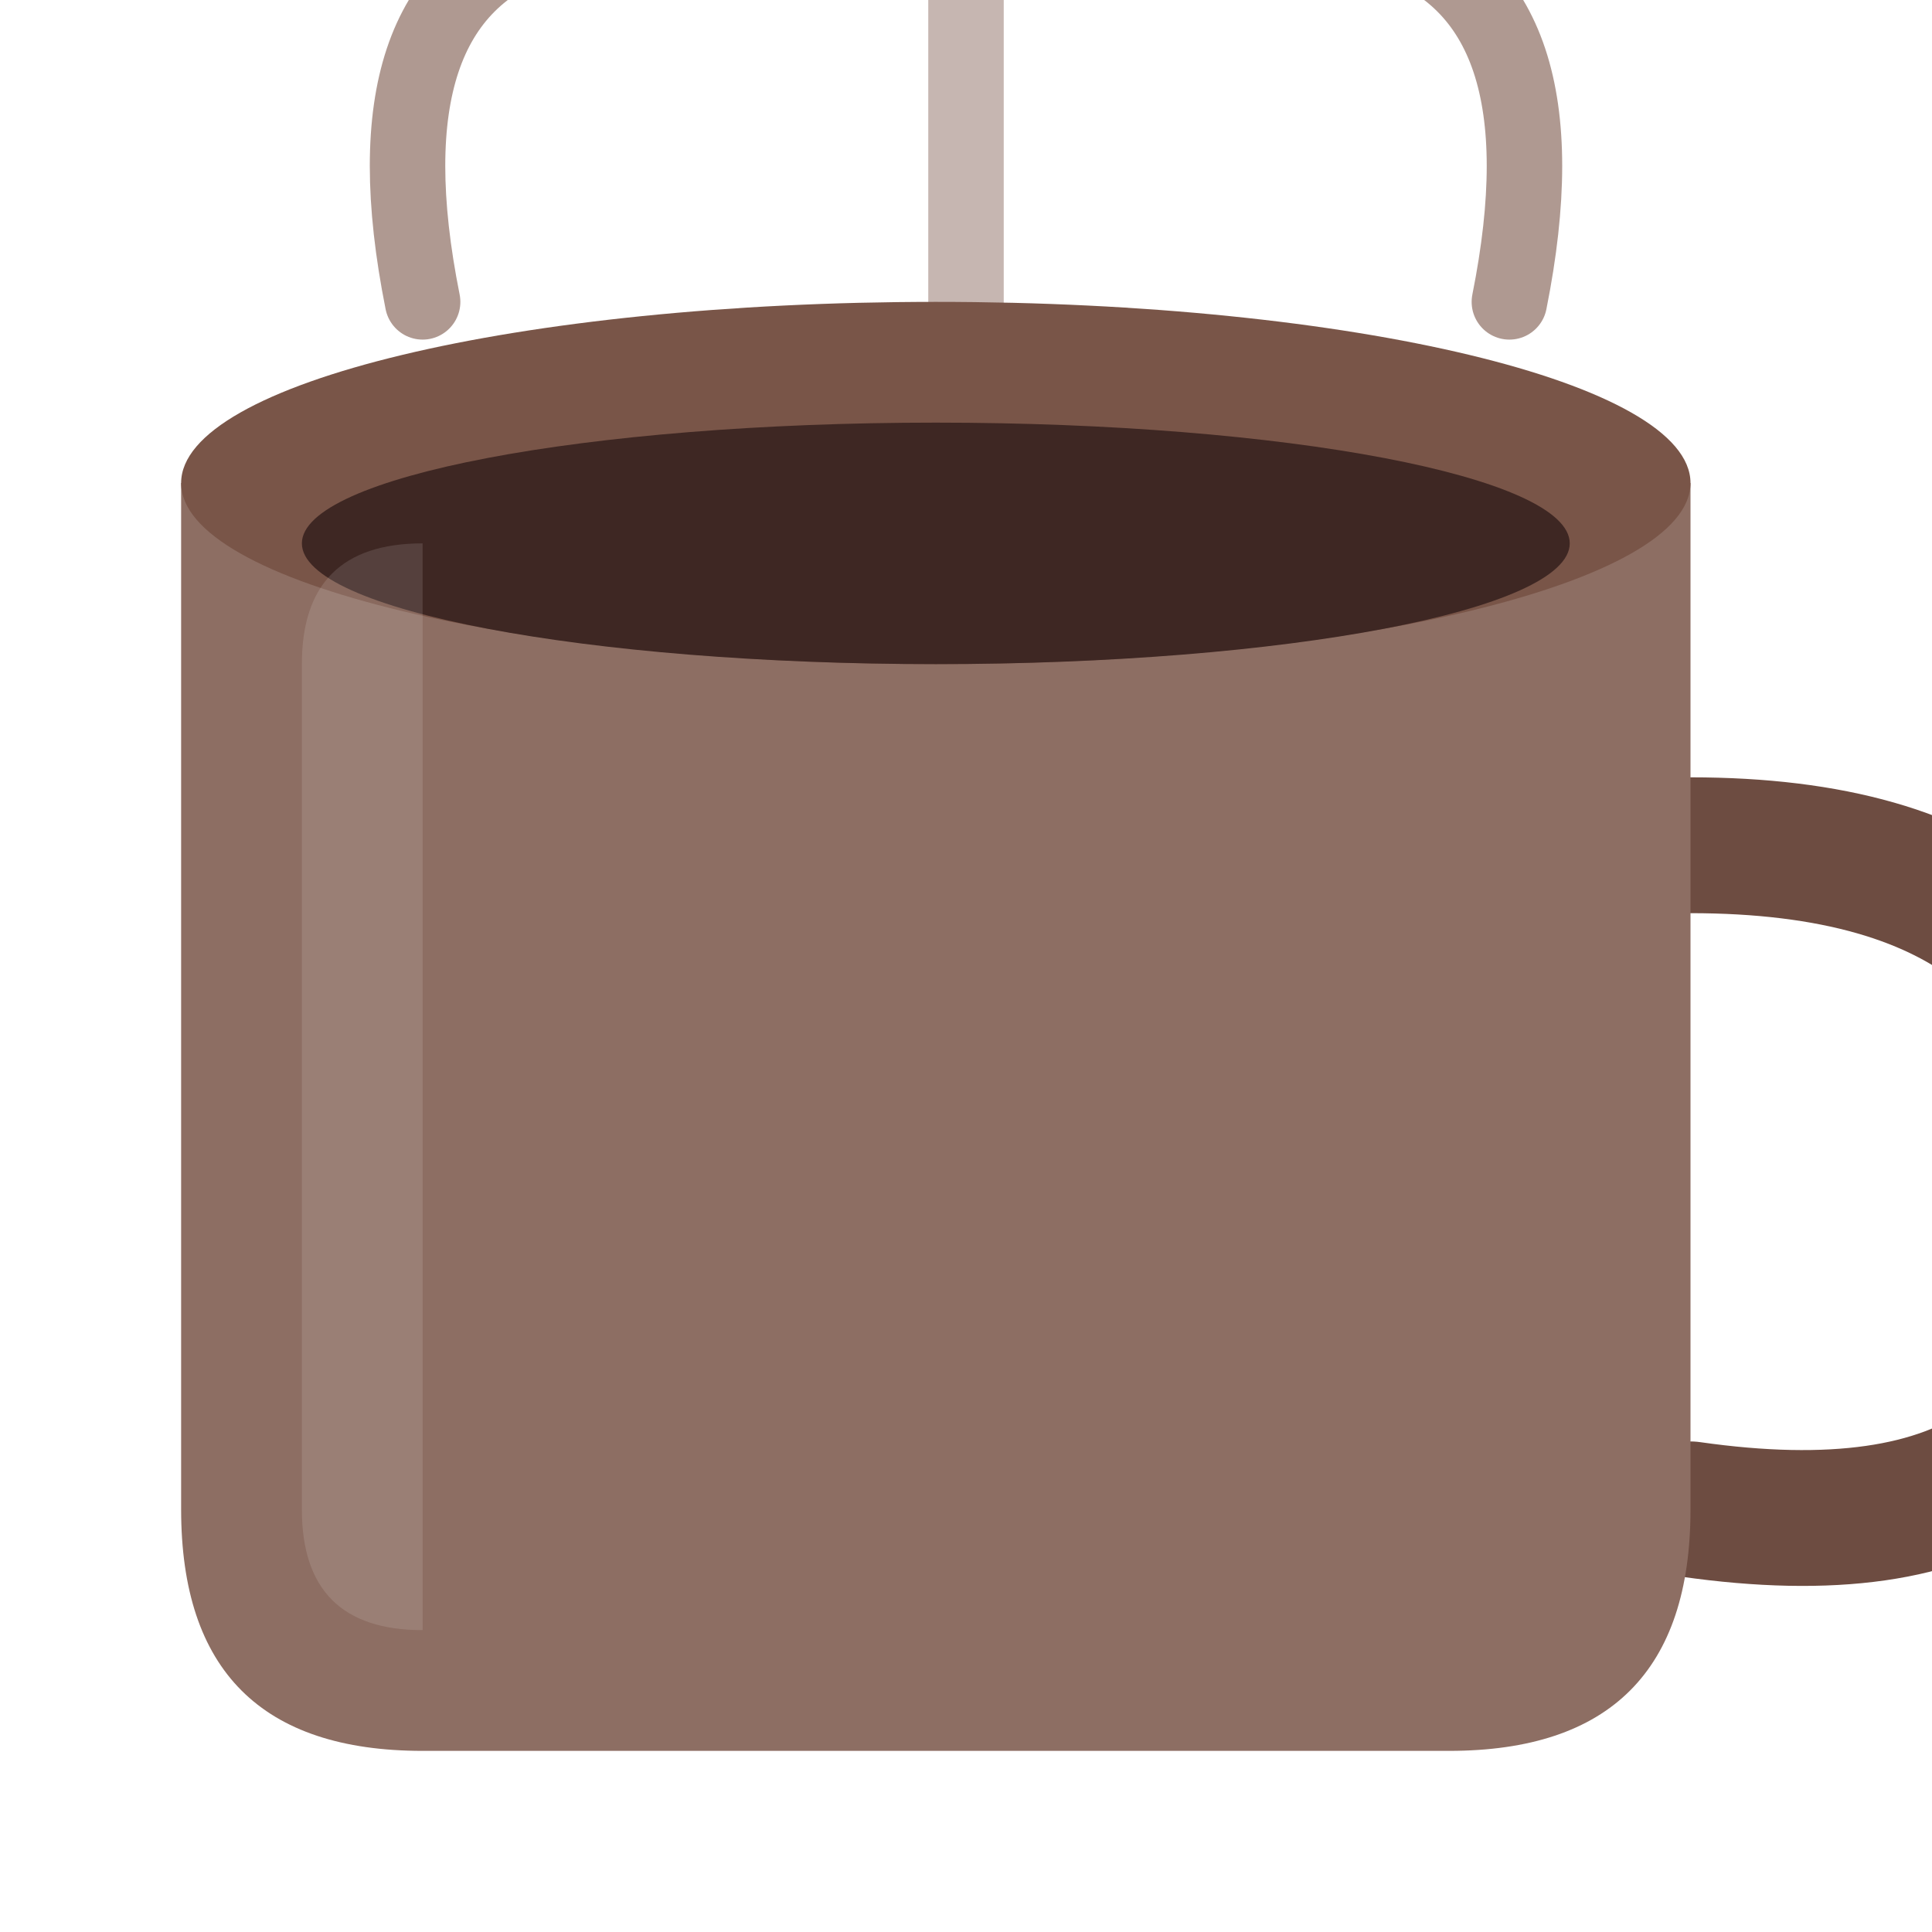
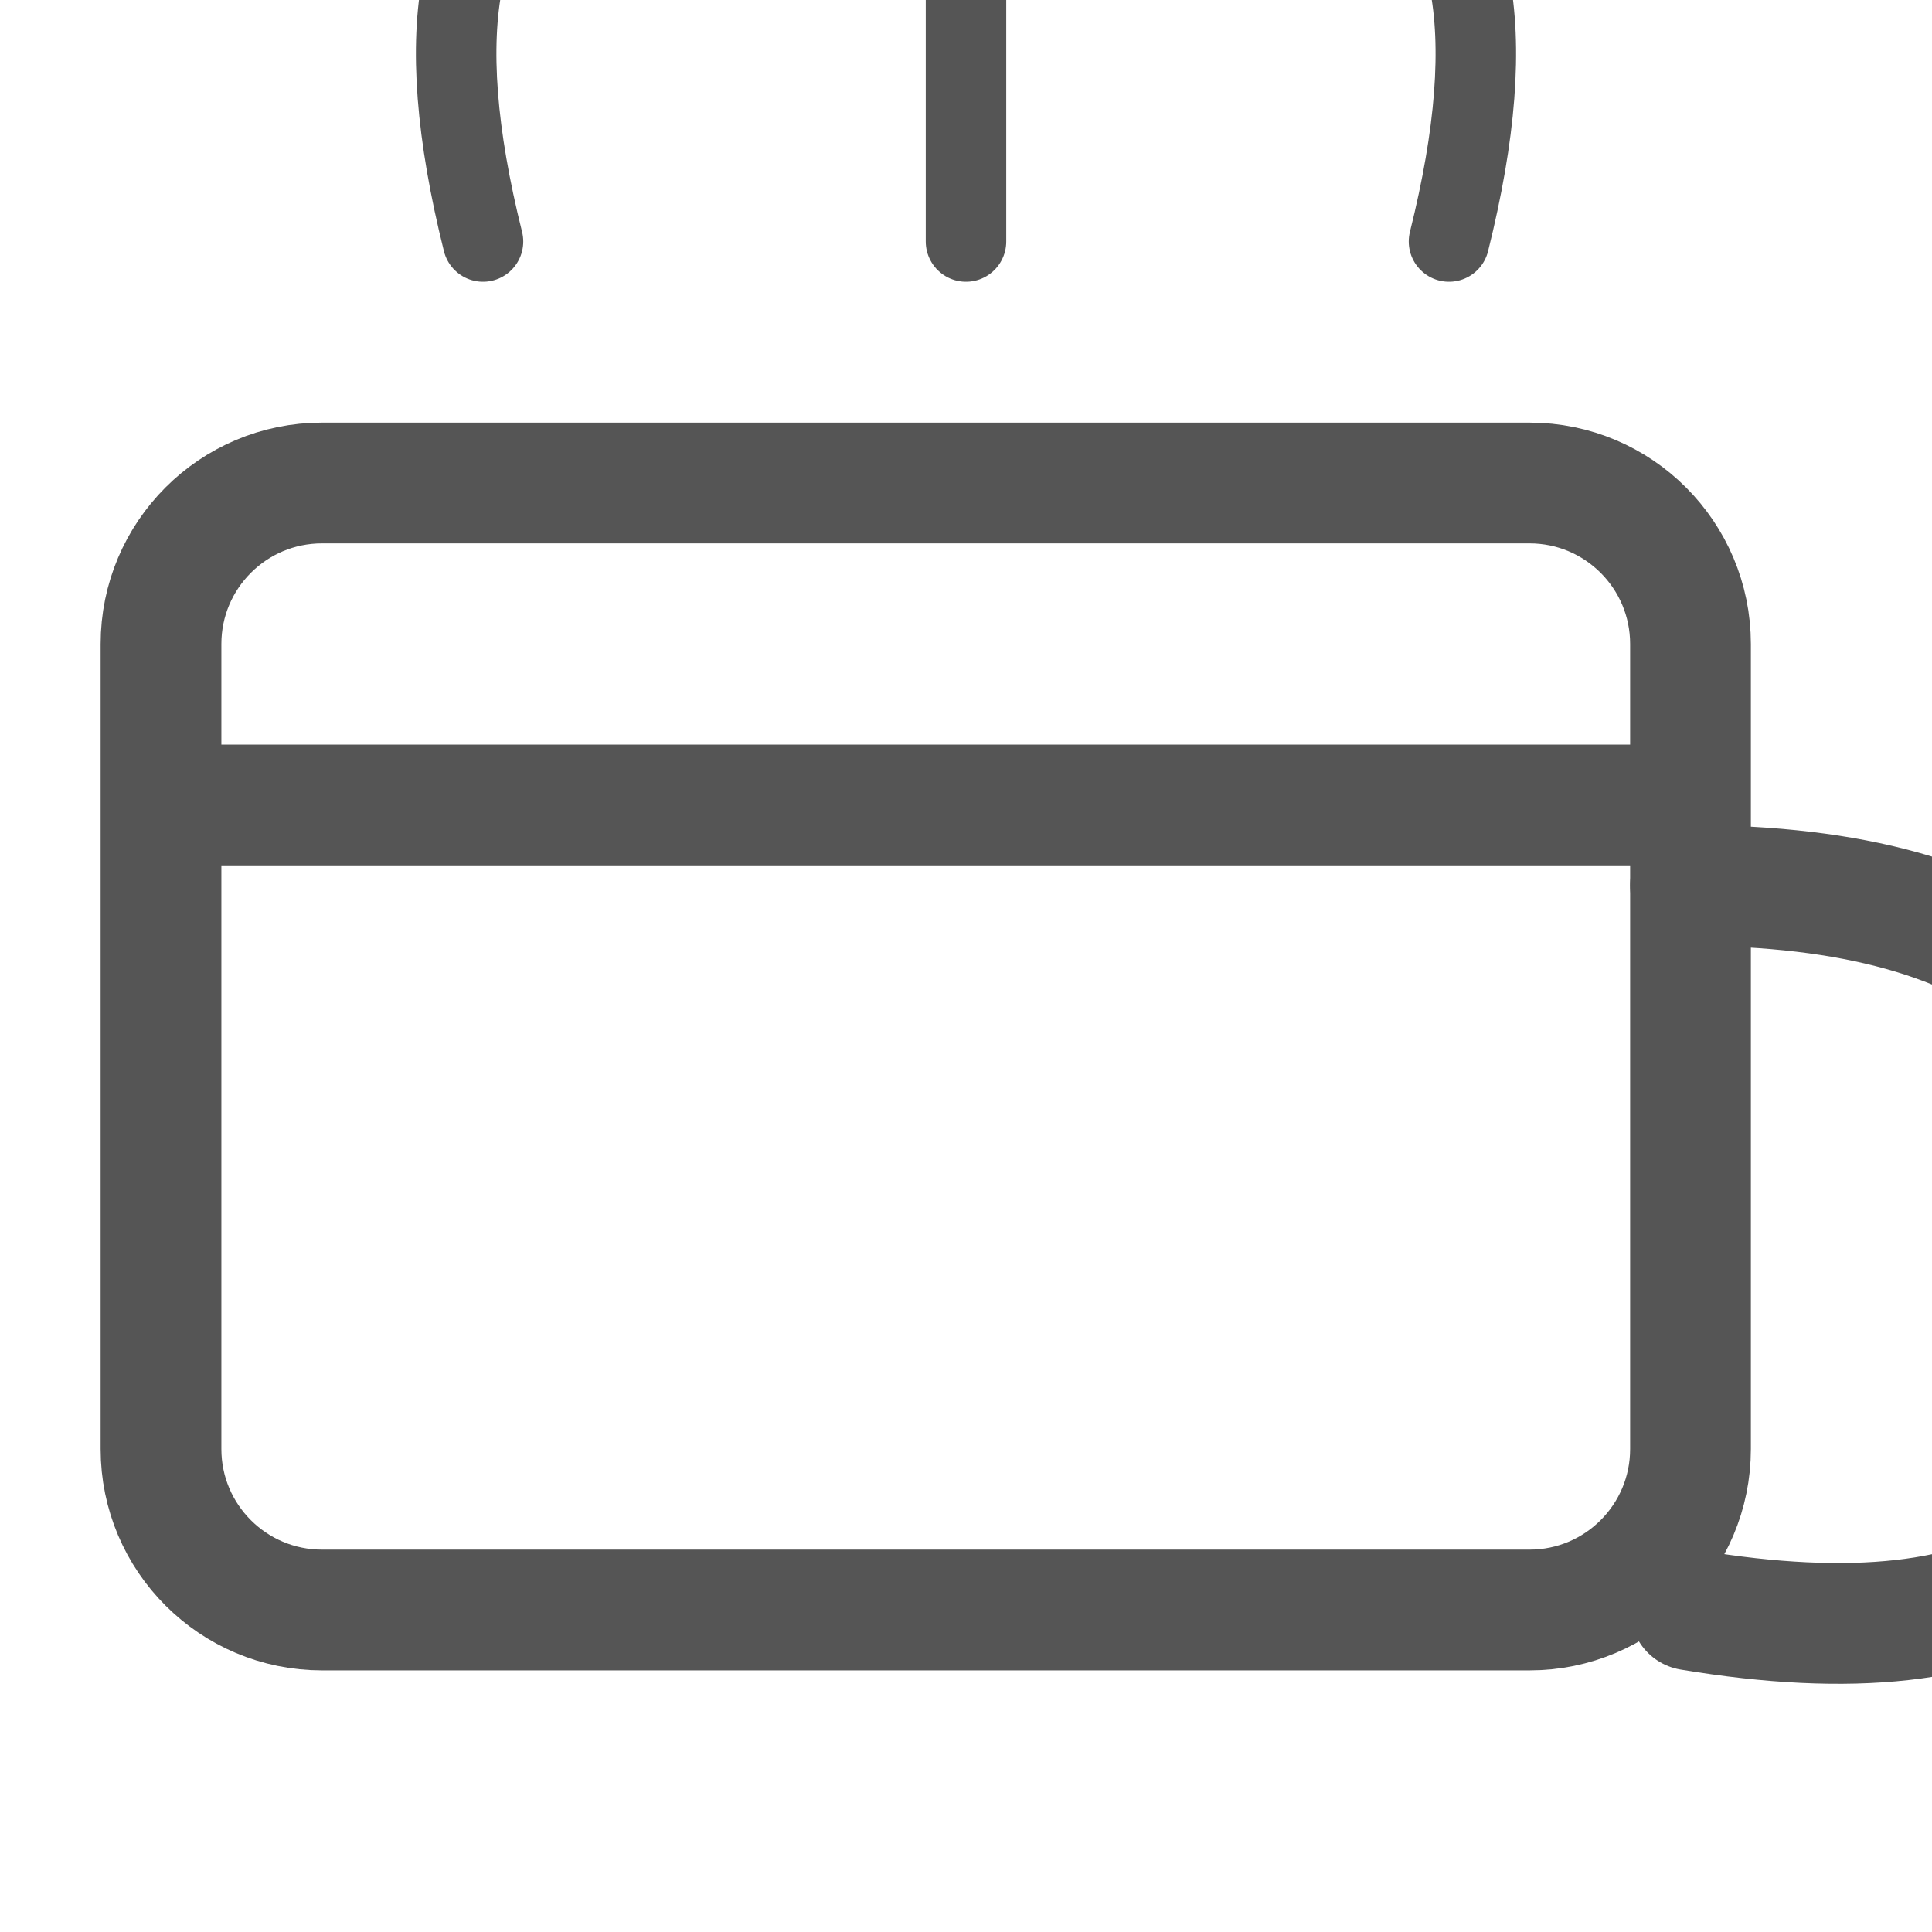
- <svg xmlns="http://www.w3.org/2000/svg" viewBox="0 0 64 64">
-   <path d="M14 10 Q12 0 18 -2" fill="none" stroke="#8D6E63" stroke-width="2.5" stroke-linecap="round" opacity="0.7" />
-   <path d="M32 10 Q32 -2 32 -4" fill="none" stroke="#8D6E63" stroke-width="2.5" stroke-linecap="round" opacity="0.5" />
-   <path d="M50 10 Q52 0 46 -2" fill="none" stroke="#8D6E63" stroke-width="2.5" stroke-linecap="round" opacity="0.7" />
-   <path d="M56 28 Q70 28 70 40 Q70 52 56 50" fill="none" stroke="#6D4C41" stroke-width="4.5" stroke-linecap="round" />
-   <path d="M6 16 L6 50 Q6 58 14 58 L48 58 Q56 58 56 50 L56 16 Z" fill="#8D6E63" />
-   <ellipse cx="31" cy="16" rx="25" ry="6" fill="#795548" />
-   <ellipse cx="31" cy="18" rx="21" ry="4" fill="#3E2723" />
-   <path d="M10 22 Q10 18 14 18 L14 54 Q10 54 10 50 Z" fill="rgba(255,255,255,0.12)" />
+ <svg xmlns="http://www.w3.org/2000/svg" viewBox="0 0 48 48">
+   <path d="M12 6 Q10 -2 14 -4" fill="none" stroke="#555" stroke-width="2" stroke-linecap="round" />
+   <path d="M24 6 Q24 -4 24 -6" fill="none" stroke="#555" stroke-width="2" stroke-linecap="round" />
+   <path d="M36 6 Q38 -2 34 -4" fill="none" stroke="#555" stroke-width="2" stroke-linecap="round" />
+   <path d="M42 22 Q54 22 54 32 Q54 42 42 40" fill="none" stroke="#555" stroke-width="3" stroke-linecap="round" />
+   <rect x="4" y="12" width="38" height="28" rx="4" fill="none" stroke="#555" stroke-width="3" />
+   <line x1="4" y1="20" x2="42" y2="20" stroke="#555" stroke-width="3" />
+   <path d="M8 20 Q16 18 24 20 Q32 22 40 20" fill="#555" stroke="none" />
</svg>
